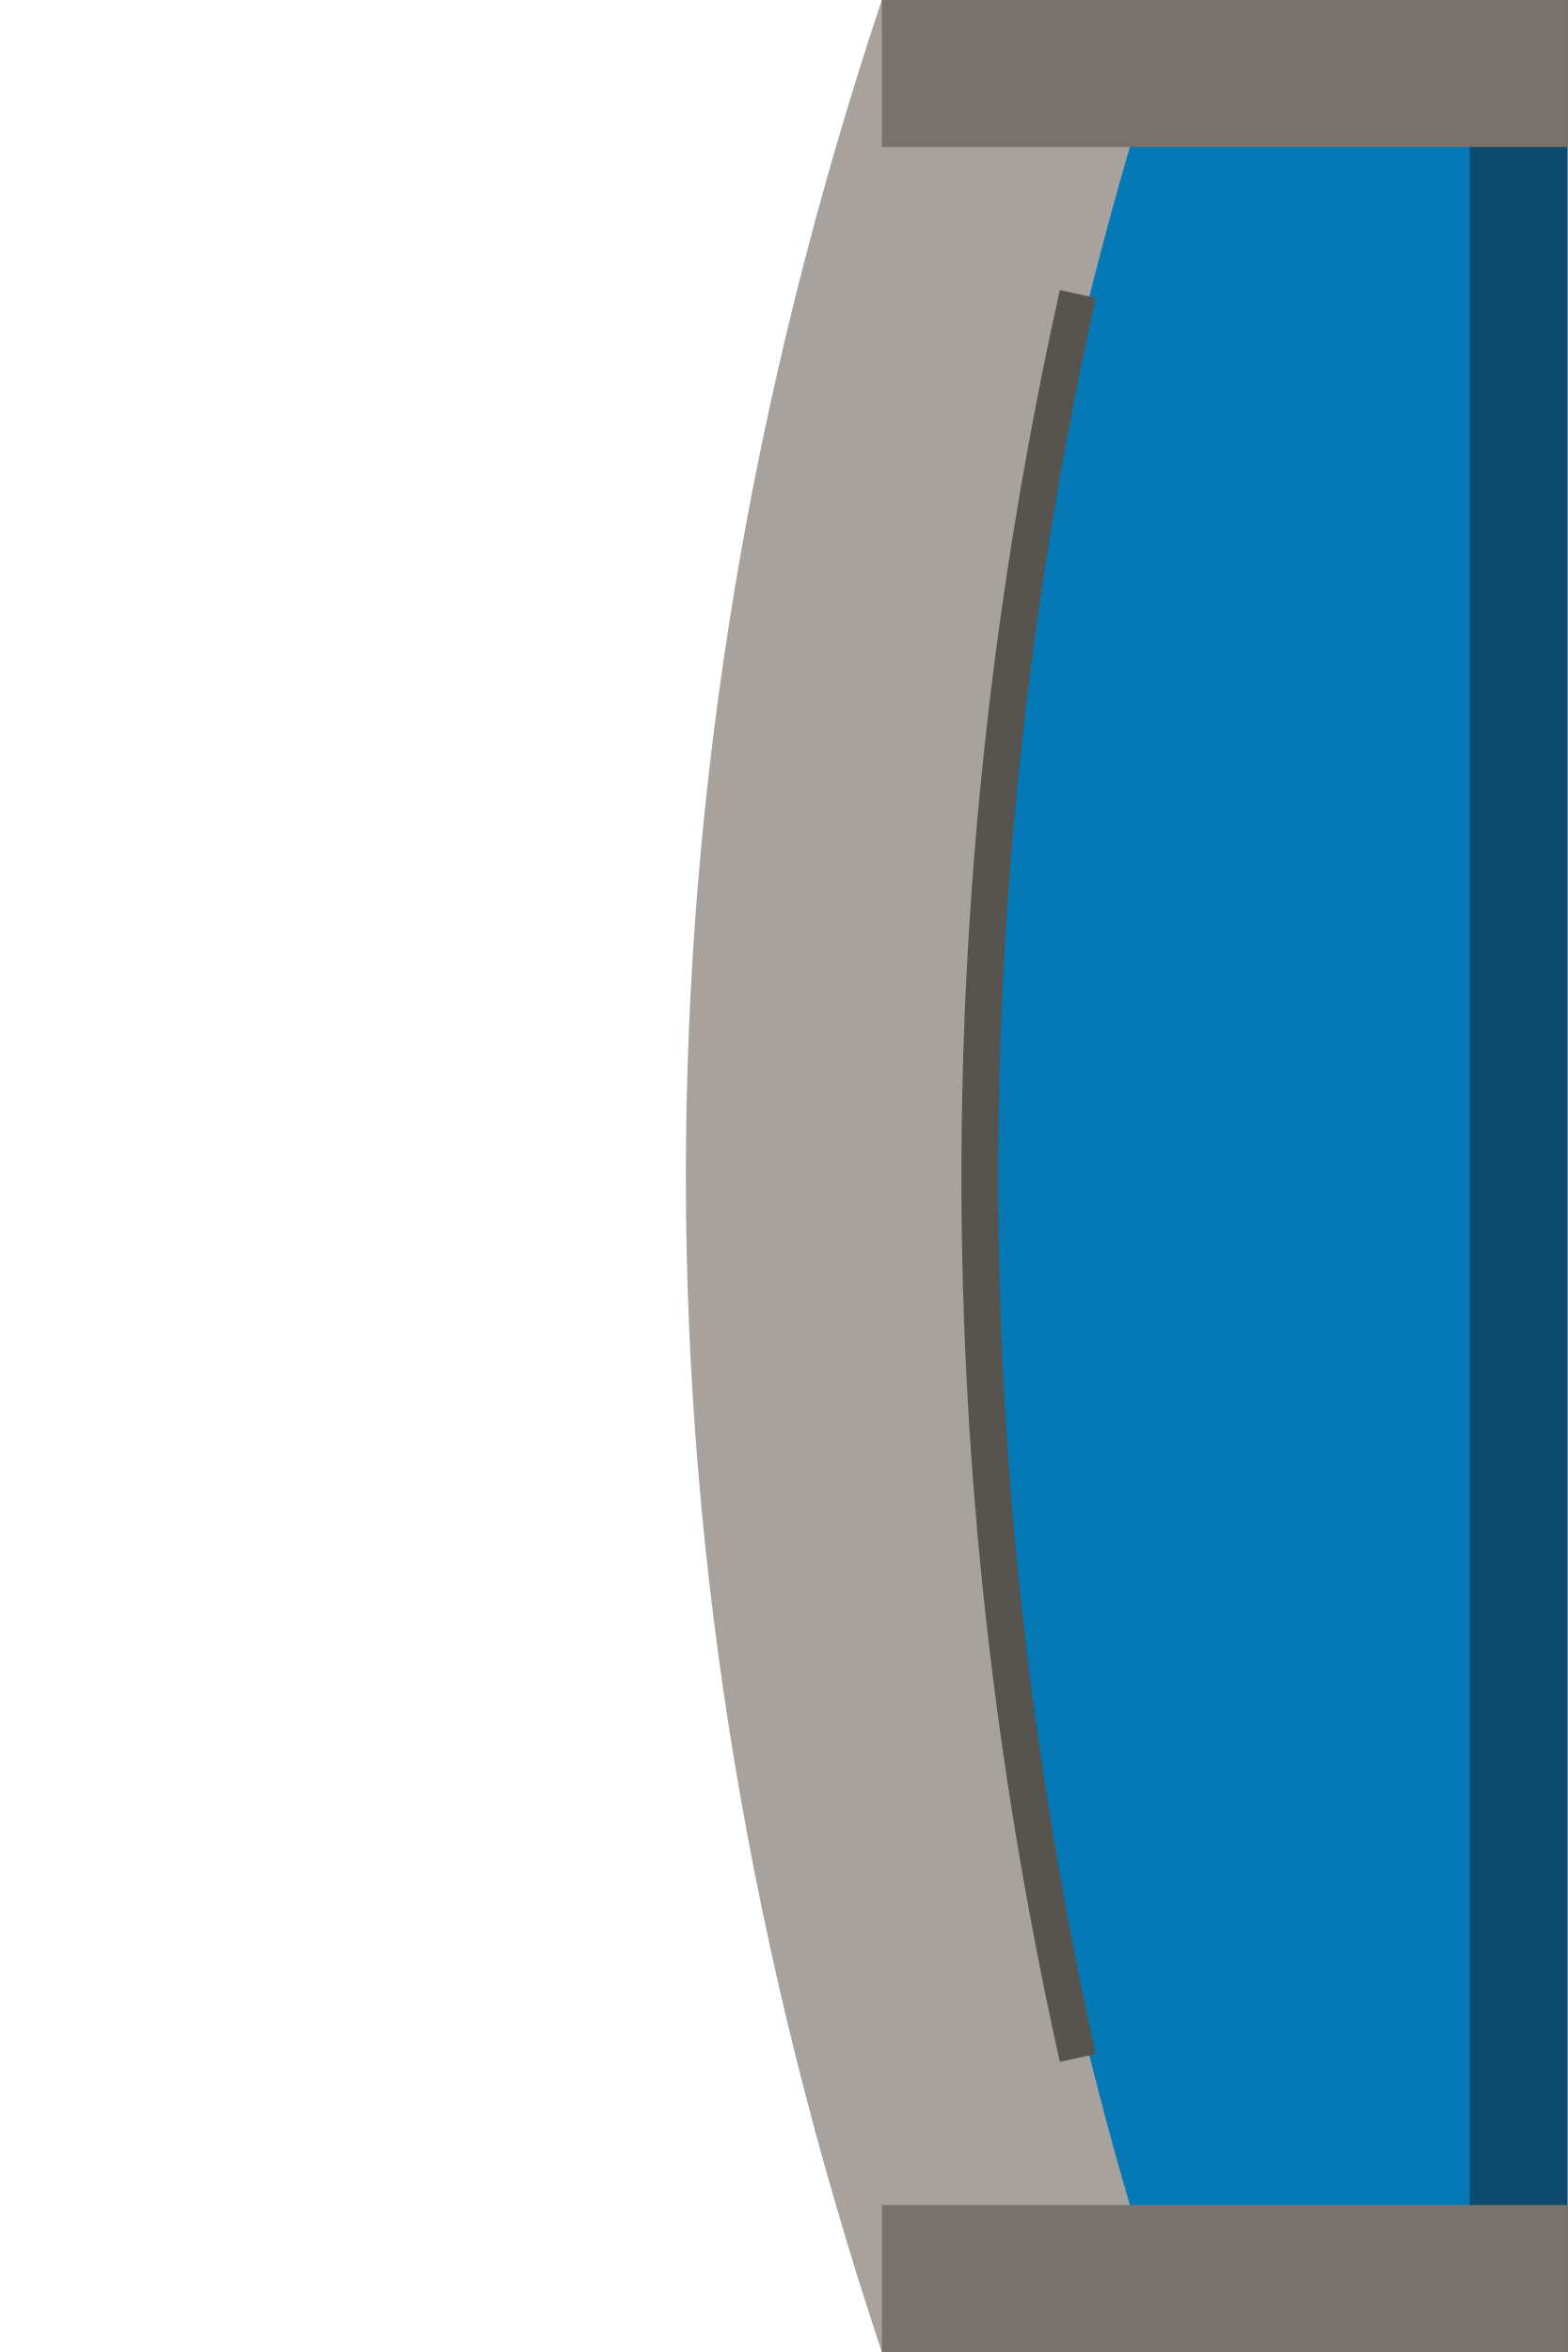
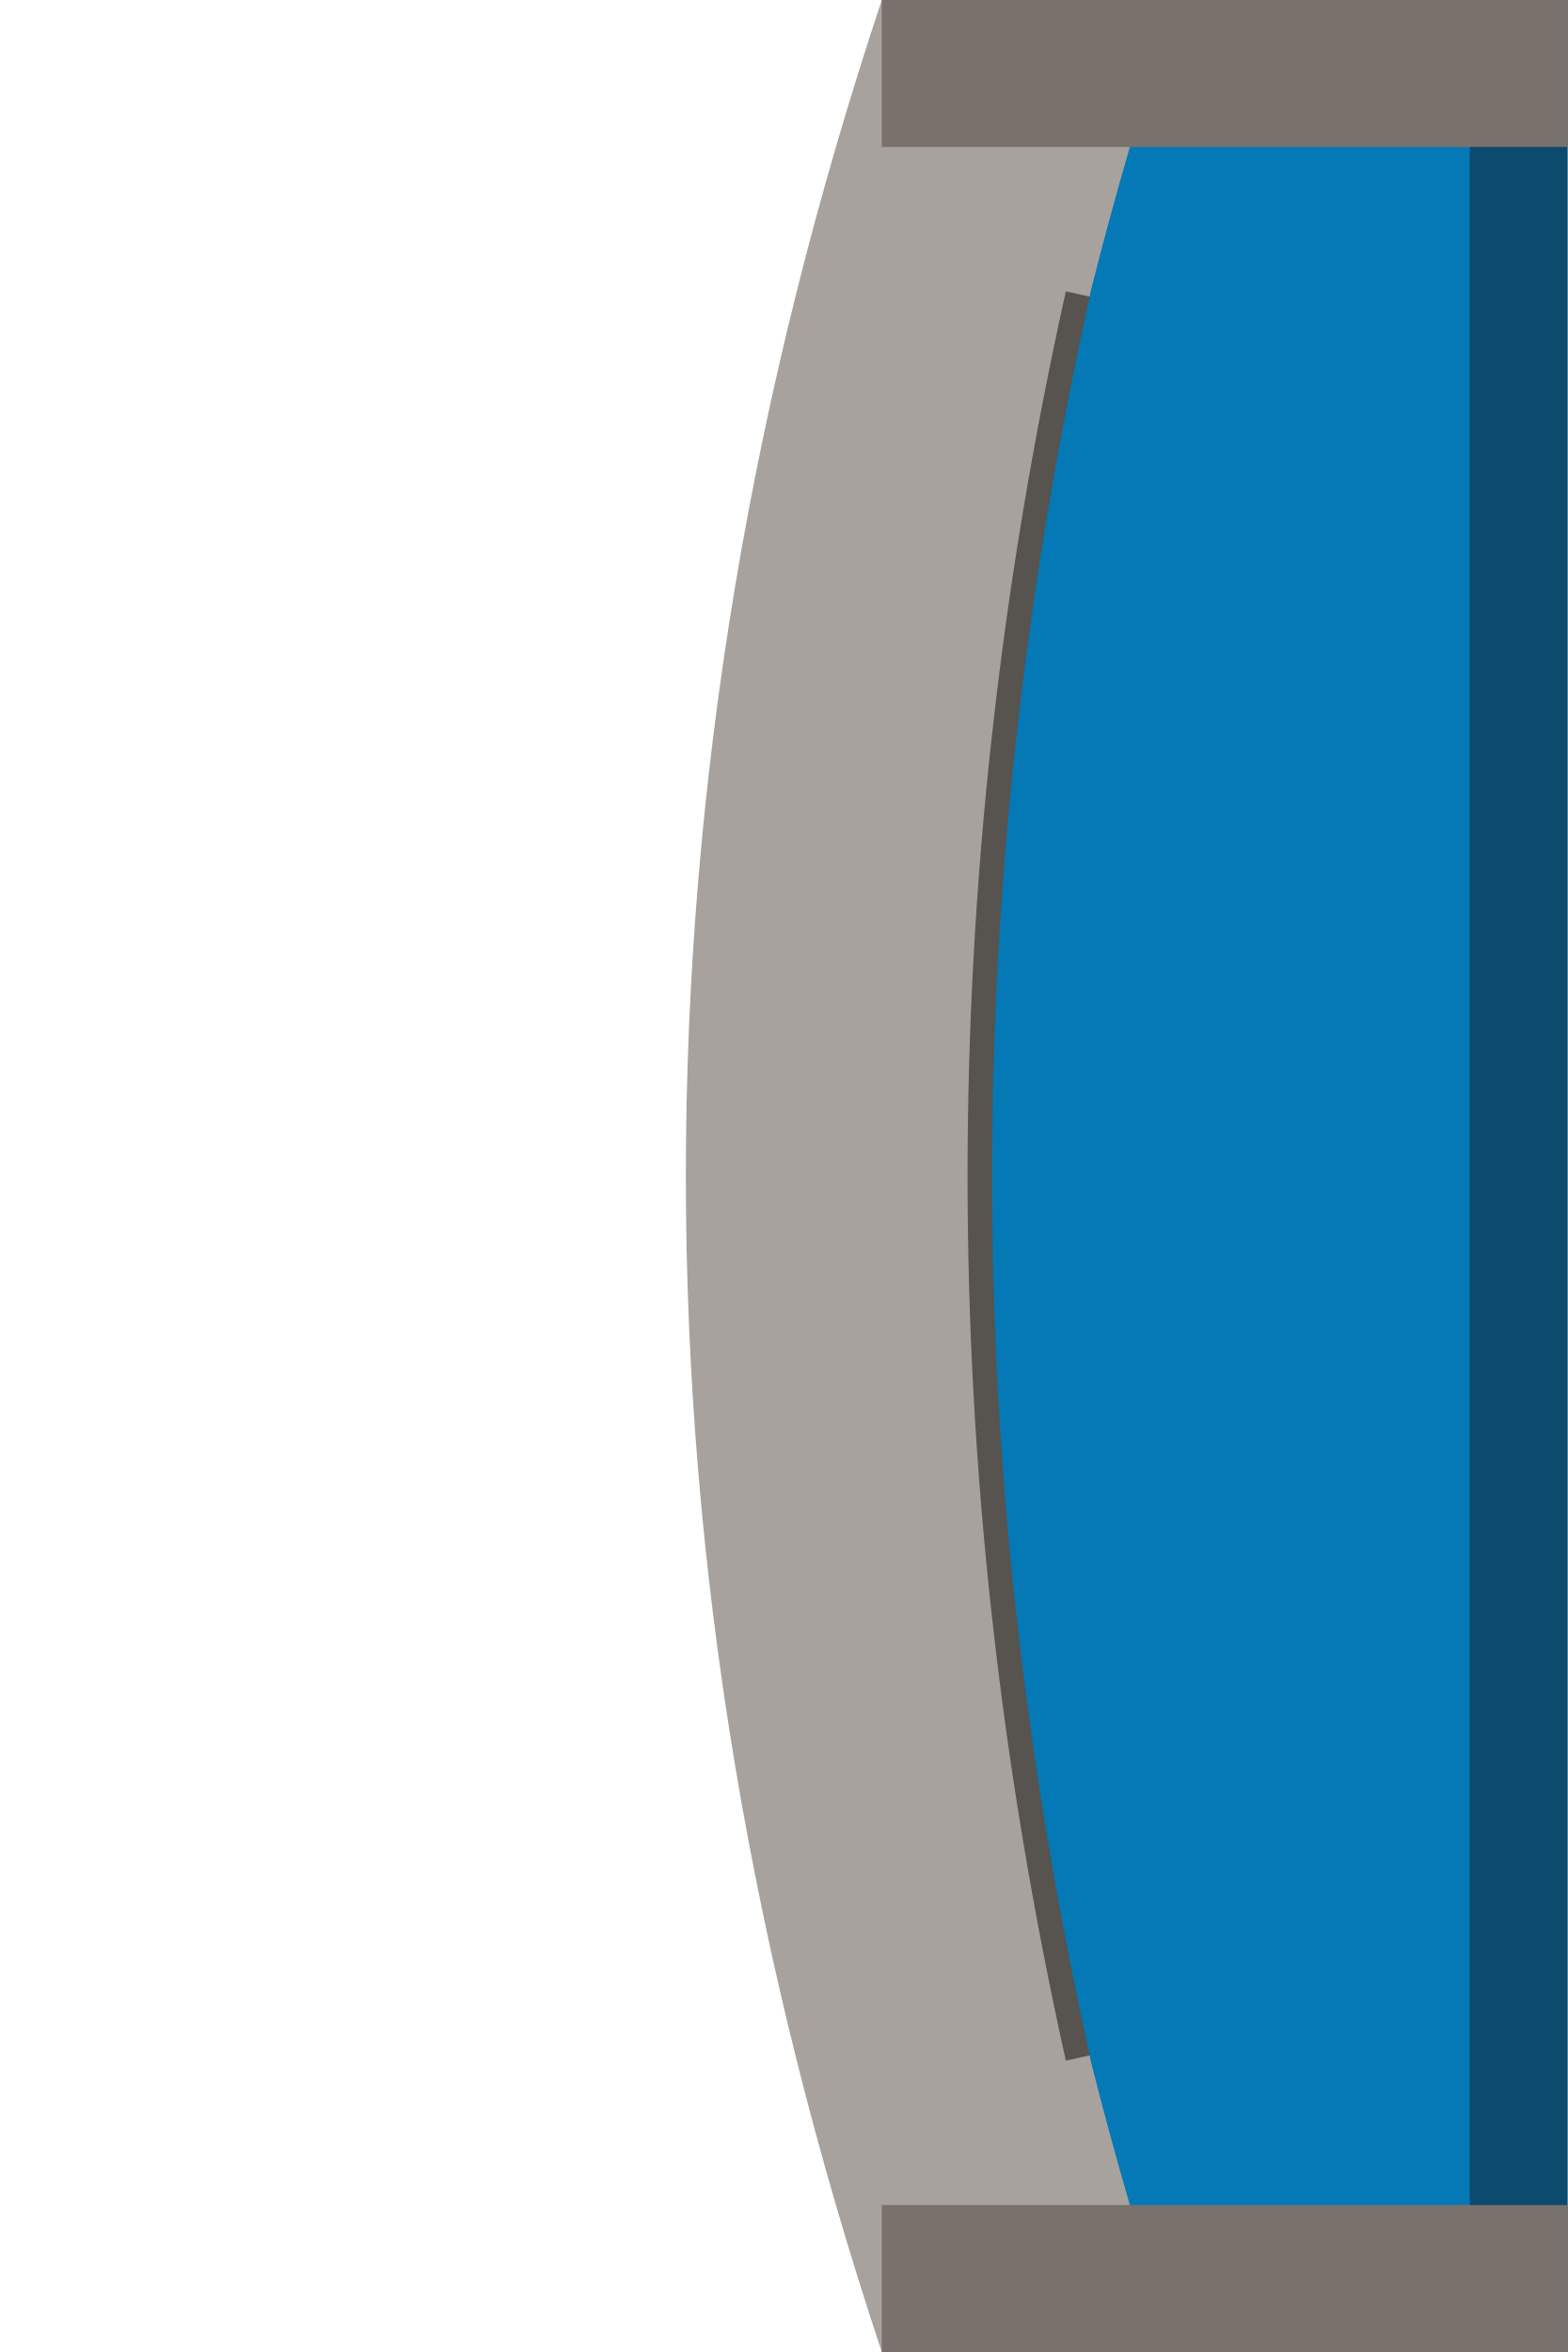
<svg xmlns="http://www.w3.org/2000/svg" viewBox="0 0 128 192" width="128" height="192">
  <rect x="72" width="56" height="192" fill="#0c4a6e" />
  <rect x="80" y="8" width="40" height="176" fill="#0284c7" opacity="0.8" />
  <path fill="#a8a29e" d="M72 0 Q40 96 72 192 L96 192 Q64 96 96 0z" />
  <rect x="72" y="0" width="56" height="12" fill="#78716c" />
  <rect x="72" y="180" width="56" height="12" fill="#78716c" />
-   <path d="M88 24 Q72 96 88 168" stroke="#57534e" stroke-width="3" fill="none" />
+   <path d="M88 24 Q72 96 88 168" stroke="#57534e" stroke-width="2" fill="none" />
</svg>
